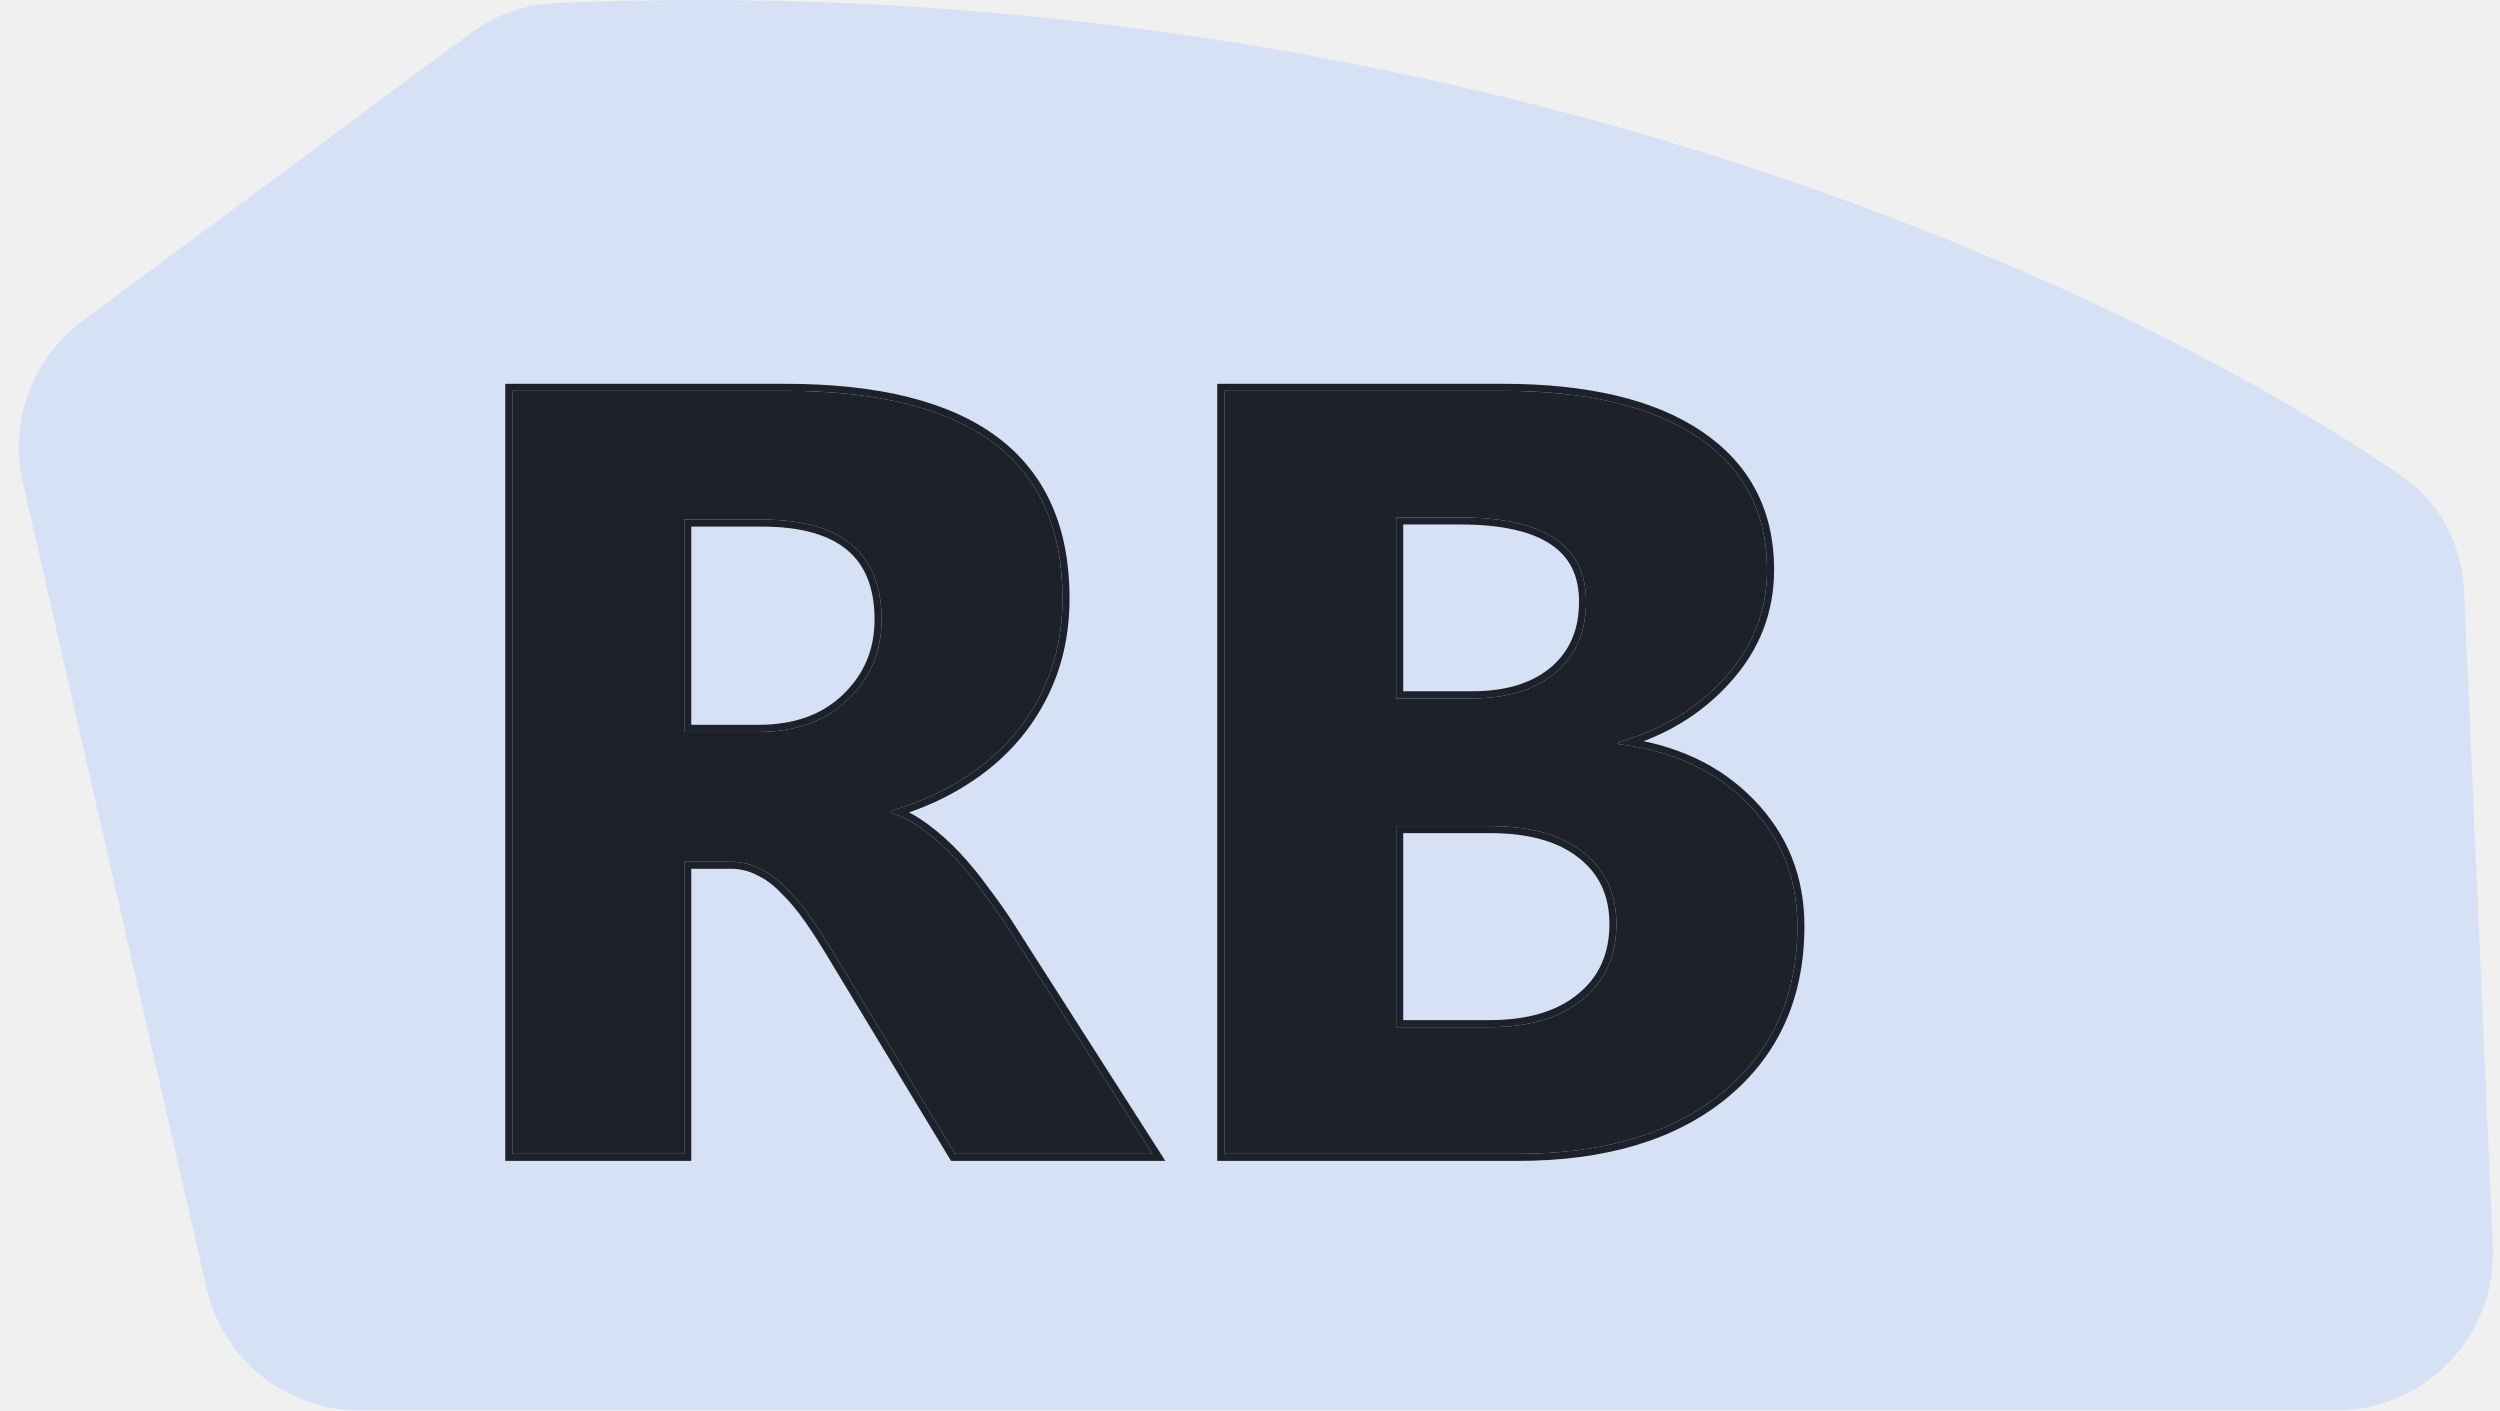
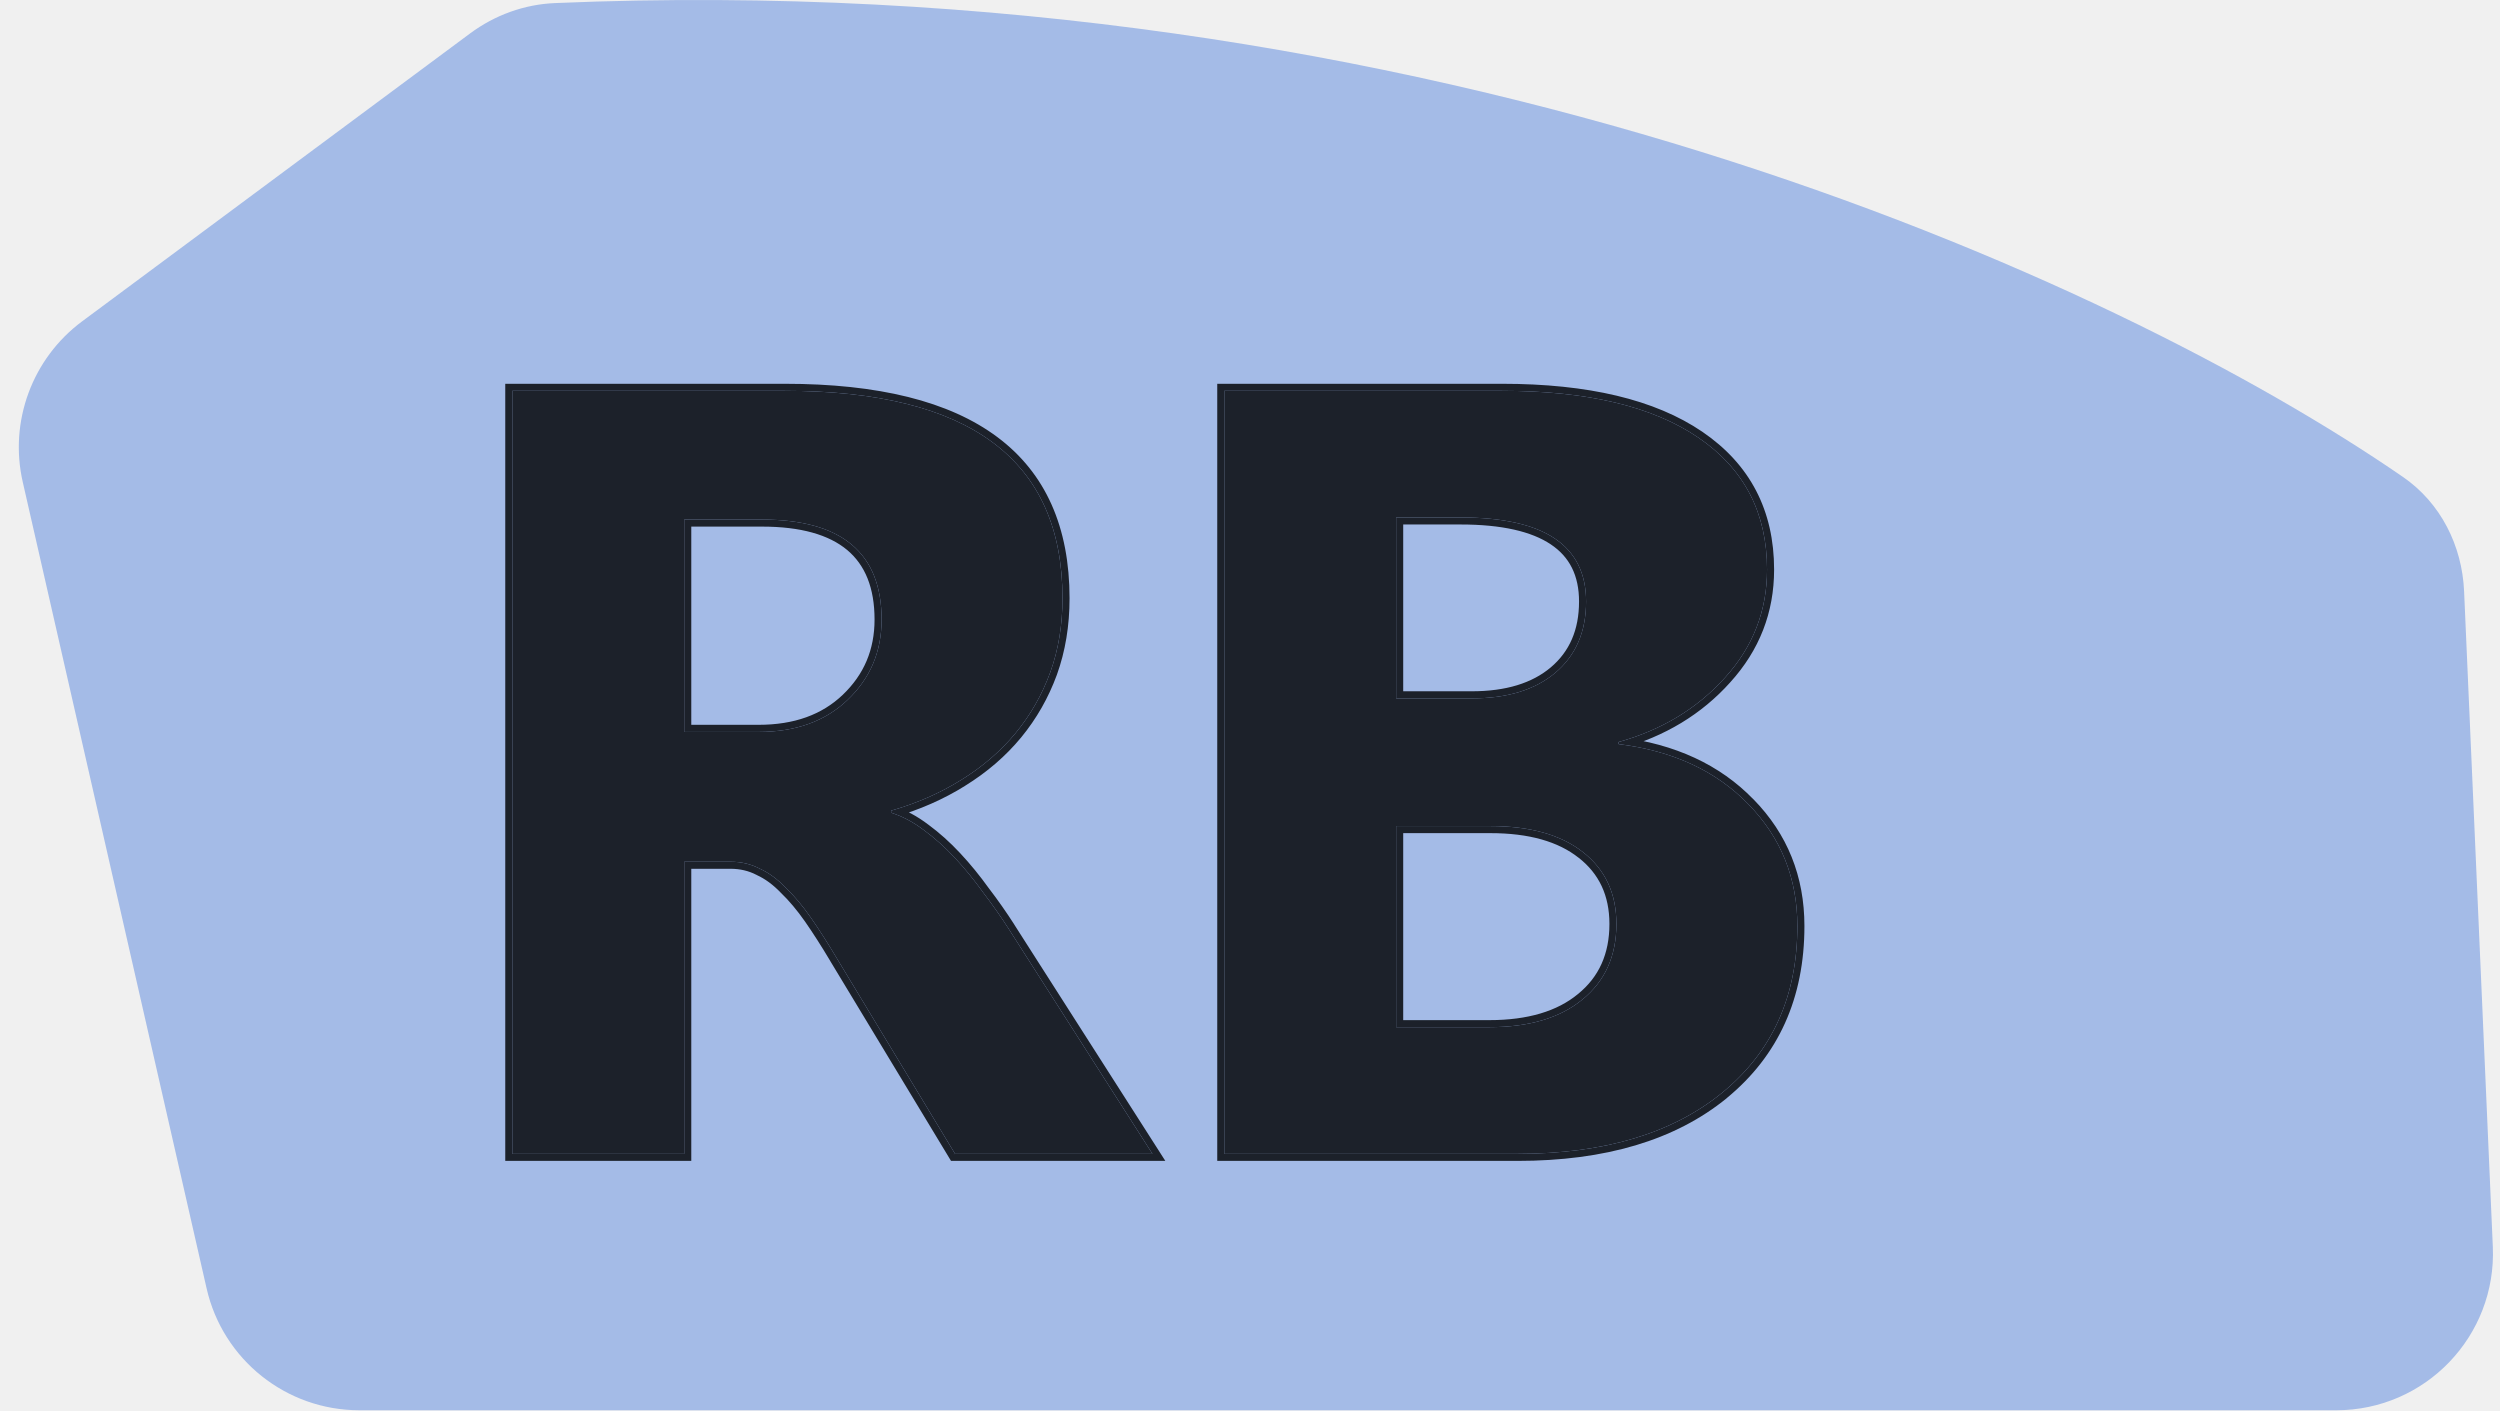
<svg xmlns="http://www.w3.org/2000/svg" width="39" height="22" viewBox="0 0 39 22" fill="none">
-   <path d="M38.44 9.225L38.888 19.448C38.949 20.839 37.838 22 36.446 22H5.606C4.465 22 3.476 21.211 3.223 20.099L0.355 7.52C0.139 6.575 0.503 5.591 1.281 5.013L7.334 0.521C7.718 0.236 8.179 0.068 8.656 0.048C22.375 -0.537 33.012 4.356 37.487 7.441C38.074 7.845 38.409 8.512 38.44 9.225Z" fill="#D6E1F6" />
+   <path d="M38.44 9.225L38.888 19.448C38.949 20.839 37.838 22 36.446 22H5.606C4.465 22 3.476 21.211 3.223 20.099L0.355 7.52C0.139 6.575 0.503 5.591 1.281 5.013L7.334 0.521C7.718 0.236 8.179 0.068 8.656 0.048C22.375 -0.537 33.012 4.356 37.487 7.441C38.074 7.845 38.409 8.512 38.44 9.225Z" fill="#A4BBE7" />
  <mask id="path-2-outside-1_2_170" maskUnits="userSpaceOnUse" x="7.631" y="5" width="21" height="14" fill="black">
    <rect fill="white" x="7.631" y="5" width="21" height="14" />
    <path d="M17.978 18H14.899L13.047 14.937C12.909 14.705 12.776 14.497 12.649 14.315C12.522 14.132 12.392 13.977 12.259 13.85C12.132 13.717 11.996 13.617 11.852 13.551C11.714 13.479 11.562 13.443 11.396 13.443H10.674V18H7.992V6.097H12.242C15.131 6.097 16.575 7.176 16.575 9.334C16.575 9.749 16.512 10.134 16.384 10.488C16.257 10.836 16.077 11.152 15.845 11.434C15.612 11.716 15.33 11.96 14.998 12.165C14.672 12.369 14.306 12.53 13.902 12.646V12.679C14.08 12.735 14.251 12.826 14.417 12.953C14.583 13.075 14.744 13.219 14.899 13.385C15.053 13.551 15.2 13.731 15.338 13.924C15.482 14.113 15.612 14.298 15.729 14.48L17.978 18ZM10.674 8.105V11.418H11.836C12.411 11.418 12.873 11.252 13.222 10.919C13.576 10.582 13.753 10.164 13.753 9.666C13.753 8.626 13.13 8.105 11.885 8.105H10.674ZM19.099 18V6.097H23.432C24.76 6.097 25.781 6.34 26.495 6.827C27.209 7.314 27.566 8 27.566 8.886C27.566 9.528 27.347 10.089 26.91 10.571C26.478 11.052 25.925 11.387 25.25 11.575V11.608C26.096 11.713 26.771 12.026 27.275 12.546C27.784 13.067 28.039 13.7 28.039 14.447C28.039 15.537 27.649 16.404 26.868 17.045C26.088 17.682 25.023 18 23.672 18H19.099ZM21.78 8.072V10.895H22.959C23.512 10.895 23.946 10.762 24.262 10.496C24.583 10.225 24.743 9.854 24.743 9.384C24.743 8.509 24.09 8.072 22.784 8.072H21.78ZM21.78 12.887V16.024H23.233C23.852 16.024 24.337 15.88 24.685 15.593C25.039 15.305 25.216 14.912 25.216 14.414C25.216 13.938 25.042 13.565 24.694 13.293C24.35 13.022 23.869 12.887 23.249 12.887H21.78Z" />
  </mask>
  <path d="M17.978 18H14.899L13.047 14.937C12.909 14.705 12.776 14.497 12.649 14.315C12.522 14.132 12.392 13.977 12.259 13.85C12.132 13.717 11.996 13.617 11.852 13.551C11.714 13.479 11.562 13.443 11.396 13.443H10.674V18H7.992V6.097H12.242C15.131 6.097 16.575 7.176 16.575 9.334C16.575 9.749 16.512 10.134 16.384 10.488C16.257 10.836 16.077 11.152 15.845 11.434C15.612 11.716 15.33 11.96 14.998 12.165C14.672 12.369 14.306 12.53 13.902 12.646V12.679C14.08 12.735 14.251 12.826 14.417 12.953C14.583 13.075 14.744 13.219 14.899 13.385C15.053 13.551 15.2 13.731 15.338 13.924C15.482 14.113 15.612 14.298 15.729 14.48L17.978 18ZM10.674 8.105V11.418H11.836C12.411 11.418 12.873 11.252 13.222 10.919C13.576 10.582 13.753 10.164 13.753 9.666C13.753 8.626 13.13 8.105 11.885 8.105H10.674ZM19.099 18V6.097H23.432C24.76 6.097 25.781 6.34 26.495 6.827C27.209 7.314 27.566 8 27.566 8.886C27.566 9.528 27.347 10.089 26.91 10.571C26.478 11.052 25.925 11.387 25.25 11.575V11.608C26.096 11.713 26.771 12.026 27.275 12.546C27.784 13.067 28.039 13.7 28.039 14.447C28.039 15.537 27.649 16.404 26.868 17.045C26.088 17.682 25.023 18 23.672 18H19.099ZM21.78 8.072V10.895H22.959C23.512 10.895 23.946 10.762 24.262 10.496C24.583 10.225 24.743 9.854 24.743 9.384C24.743 8.509 24.09 8.072 22.784 8.072H21.78ZM21.78 12.887V16.024H23.233C23.852 16.024 24.337 15.88 24.685 15.593C25.039 15.305 25.216 14.912 25.216 14.414C25.216 13.938 25.042 13.565 24.694 13.293C24.35 13.022 23.869 12.887 23.249 12.887H21.78Z" fill="#1C212A" />
  <path d="M17.978 18V18.11H18.179L18.071 17.941L17.978 18ZM14.899 18L14.804 18.057L14.836 18.11H14.899V18ZM13.047 14.937L12.953 14.993L12.953 14.994L13.047 14.937ZM12.259 13.85L12.179 13.926L12.183 13.929L12.259 13.85ZM11.852 13.551L11.801 13.649L11.806 13.651L11.852 13.551ZM10.674 13.443V13.333H10.563V13.443H10.674ZM10.674 18V18.11H10.784V18H10.674ZM7.992 18H7.882V18.11H7.992V18ZM7.992 6.097V5.987H7.882V6.097H7.992ZM16.384 10.488L16.488 10.525L16.488 10.525L16.384 10.488ZM14.998 12.165L14.941 12.071L14.94 12.071L14.998 12.165ZM13.902 12.646L13.872 12.54L13.793 12.563V12.646H13.902ZM13.902 12.679H13.793V12.76L13.87 12.784L13.902 12.679ZM14.417 12.953L14.35 13.04L14.352 13.042L14.417 12.953ZM15.338 13.924L15.249 13.988L15.251 13.991L15.338 13.924ZM15.729 14.48L15.636 14.54L15.636 14.54L15.729 14.48ZM10.674 8.105V7.995H10.563V8.105H10.674ZM10.674 11.418H10.563V11.527H10.674V11.418ZM13.222 10.919L13.298 10.999L13.298 10.999L13.222 10.919ZM17.978 17.89H14.899V18.11H17.978V17.89ZM14.993 17.943L13.142 14.88L12.953 14.994L14.804 18.057L14.993 17.943ZM13.142 14.881C13.003 14.646 12.868 14.437 12.739 14.252L12.559 14.377C12.684 14.557 12.816 14.763 12.953 14.993L13.142 14.881ZM12.739 14.252C12.609 14.064 12.474 13.903 12.335 13.77L12.183 13.929C12.309 14.05 12.435 14.2 12.559 14.377L12.739 14.252ZM12.338 13.774C12.203 13.632 12.056 13.524 11.898 13.451L11.806 13.651C11.936 13.71 12.06 13.801 12.18 13.926L12.338 13.774ZM11.903 13.453C11.748 13.373 11.578 13.333 11.396 13.333V13.553C11.545 13.553 11.68 13.585 11.801 13.648L11.903 13.453ZM11.396 13.333H10.674V13.553H11.396V13.333ZM10.563 13.443V18H10.784V13.443H10.563ZM10.674 17.89H7.992V18.11H10.674V17.89ZM8.102 18V6.097H7.882V18H8.102ZM7.992 6.207H12.242V5.987H7.992V6.207ZM12.242 6.207C13.676 6.207 14.732 6.475 15.426 6.994C16.115 7.509 16.465 8.282 16.465 9.334H16.685C16.685 8.228 16.314 7.382 15.558 6.818C14.808 6.258 13.697 5.987 12.242 5.987V6.207ZM16.465 9.334C16.465 9.738 16.404 10.11 16.281 10.451L16.488 10.525C16.62 10.158 16.685 9.76 16.685 9.334H16.465ZM16.281 10.45C16.158 10.787 15.984 11.092 15.76 11.364L15.93 11.504C16.17 11.212 16.356 10.886 16.488 10.525L16.281 10.45ZM15.76 11.364C15.536 11.636 15.263 11.872 14.941 12.071L15.056 12.258C15.398 12.047 15.689 11.796 15.93 11.504L15.76 11.364ZM14.94 12.071C14.623 12.27 14.267 12.427 13.872 12.54L13.933 12.752C14.346 12.633 14.721 12.468 15.057 12.258L14.94 12.071ZM13.793 12.646V12.679H14.012V12.646H13.793ZM13.87 12.784C14.033 12.835 14.193 12.92 14.35 13.04L14.484 12.866C14.309 12.732 14.126 12.634 13.935 12.574L13.87 12.784ZM14.352 13.042C14.512 13.159 14.667 13.298 14.818 13.46L14.979 13.31C14.82 13.139 14.654 12.991 14.482 12.864L14.352 13.042ZM14.818 13.46C14.97 13.622 15.113 13.798 15.249 13.988L15.428 13.86C15.287 13.663 15.137 13.479 14.979 13.31L14.818 13.46ZM15.251 13.991C15.393 14.177 15.521 14.36 15.636 14.54L15.822 14.421C15.703 14.236 15.572 14.048 15.426 13.857L15.251 13.991ZM15.636 14.54L17.886 18.059L18.071 17.941L15.821 14.421L15.636 14.54ZM10.563 8.105V11.418H10.784V8.105H10.563ZM10.674 11.527H11.836V11.307H10.674V11.527ZM11.836 11.527C12.434 11.527 12.925 11.354 13.298 10.999L13.146 10.84C12.822 11.149 12.389 11.307 11.836 11.307V11.527ZM13.298 10.999C13.674 10.64 13.863 10.194 13.863 9.666H13.643C13.643 10.135 13.478 10.523 13.146 10.84L13.298 10.999ZM13.863 9.666C13.863 9.123 13.7 8.698 13.357 8.411C13.017 8.128 12.521 7.995 11.885 7.995V8.215C12.495 8.215 12.932 8.343 13.216 8.58C13.495 8.814 13.643 9.168 13.643 9.666H13.863ZM11.885 7.995H10.674V8.215H11.885V7.995ZM19.099 18H18.989V18.11H19.099V18ZM19.099 6.097V5.987H18.989V6.097H19.099ZM26.91 10.571L26.828 10.497L26.828 10.497L26.91 10.571ZM25.25 11.575L25.22 11.469L25.14 11.492V11.575H25.25ZM25.25 11.608H25.14V11.706L25.236 11.718L25.25 11.608ZM27.275 12.546L27.196 12.623L27.196 12.623L27.275 12.546ZM26.868 17.045L26.938 17.131L26.938 17.13L26.868 17.045ZM21.78 8.072V7.962H21.67V8.072H21.78ZM21.78 10.895H21.67V11.005H21.78V10.895ZM24.262 10.496L24.333 10.58L24.333 10.58L24.262 10.496ZM21.78 12.887V12.777H21.67V12.887H21.78ZM21.78 16.024H21.67V16.134H21.78V16.024ZM24.685 15.593L24.616 15.507L24.615 15.508L24.685 15.593ZM24.694 13.293L24.625 13.38L24.626 13.38L24.694 13.293ZM19.209 18V6.097H18.989V18H19.209ZM19.099 6.207H23.432V5.987H19.099V6.207ZM23.432 6.207C24.749 6.207 25.745 6.449 26.433 6.918L26.557 6.736C25.817 6.232 24.771 5.987 23.432 5.987V6.207ZM26.433 6.918C27.116 7.384 27.456 8.036 27.456 8.886H27.676C27.676 7.965 27.302 7.244 26.557 6.736L26.433 6.918ZM27.456 8.886C27.456 9.5 27.247 10.035 26.828 10.497L26.991 10.645C27.447 10.143 27.676 9.555 27.676 8.886H27.456ZM26.828 10.497C26.411 10.962 25.877 11.286 25.22 11.469L25.279 11.681C25.973 11.488 26.545 11.143 26.992 10.644L26.828 10.497ZM25.14 11.575V11.608H25.36V11.575H25.14ZM25.236 11.718C26.062 11.82 26.713 12.124 27.196 12.623L27.354 12.47C26.83 11.929 26.13 11.607 25.263 11.499L25.236 11.718ZM27.196 12.623C27.685 13.122 27.929 13.728 27.929 14.447H28.149C28.149 13.672 27.884 13.011 27.354 12.469L27.196 12.623ZM27.929 14.447C27.929 15.508 27.551 16.341 26.798 16.96L26.938 17.13C27.746 16.466 28.149 15.567 28.149 14.447H27.929ZM26.799 16.96C26.044 17.576 25.006 17.89 23.672 17.89V18.11C25.04 18.11 26.132 17.788 26.938 17.131L26.799 16.96ZM23.672 17.89H19.099V18.11H23.672V17.89ZM21.67 8.072V10.895H21.89V8.072H21.67ZM21.78 11.005H22.959V10.784H21.78V11.005ZM22.959 11.005C23.529 11.005 23.992 10.867 24.333 10.58L24.191 10.412C23.901 10.656 23.495 10.784 22.959 10.784V11.005ZM24.333 10.58C24.682 10.285 24.853 9.882 24.853 9.384H24.633C24.633 9.826 24.484 10.165 24.191 10.412L24.333 10.58ZM24.853 9.384C24.853 8.915 24.676 8.55 24.315 8.309C23.962 8.072 23.446 7.962 22.784 7.962V8.182C23.428 8.182 23.892 8.291 24.192 8.492C24.485 8.687 24.633 8.978 24.633 9.384H24.853ZM22.784 7.962H21.78V8.182H22.784V7.962ZM21.67 12.887V16.024H21.89V12.887H21.67ZM21.78 16.134H23.233V15.914H21.78V16.134ZM23.233 16.134C23.869 16.134 24.381 15.987 24.755 15.678L24.615 15.508C24.293 15.774 23.836 15.914 23.233 15.914V16.134ZM24.755 15.678C25.137 15.367 25.326 14.942 25.326 14.414H25.107C25.107 14.882 24.942 15.243 24.616 15.507L24.755 15.678ZM25.326 14.414C25.326 13.907 25.139 13.5 24.761 13.207L24.626 13.38C24.945 13.629 25.107 13.969 25.107 14.414H25.326ZM24.762 13.207C24.392 12.915 23.884 12.777 23.249 12.777V12.997C23.854 12.997 24.308 13.129 24.625 13.38L24.762 13.207ZM23.249 12.777H21.78V12.997H23.249V12.777Z" fill="#1C212A" mask="url(#path-2-outside-1_2_170)" />
</svg>
